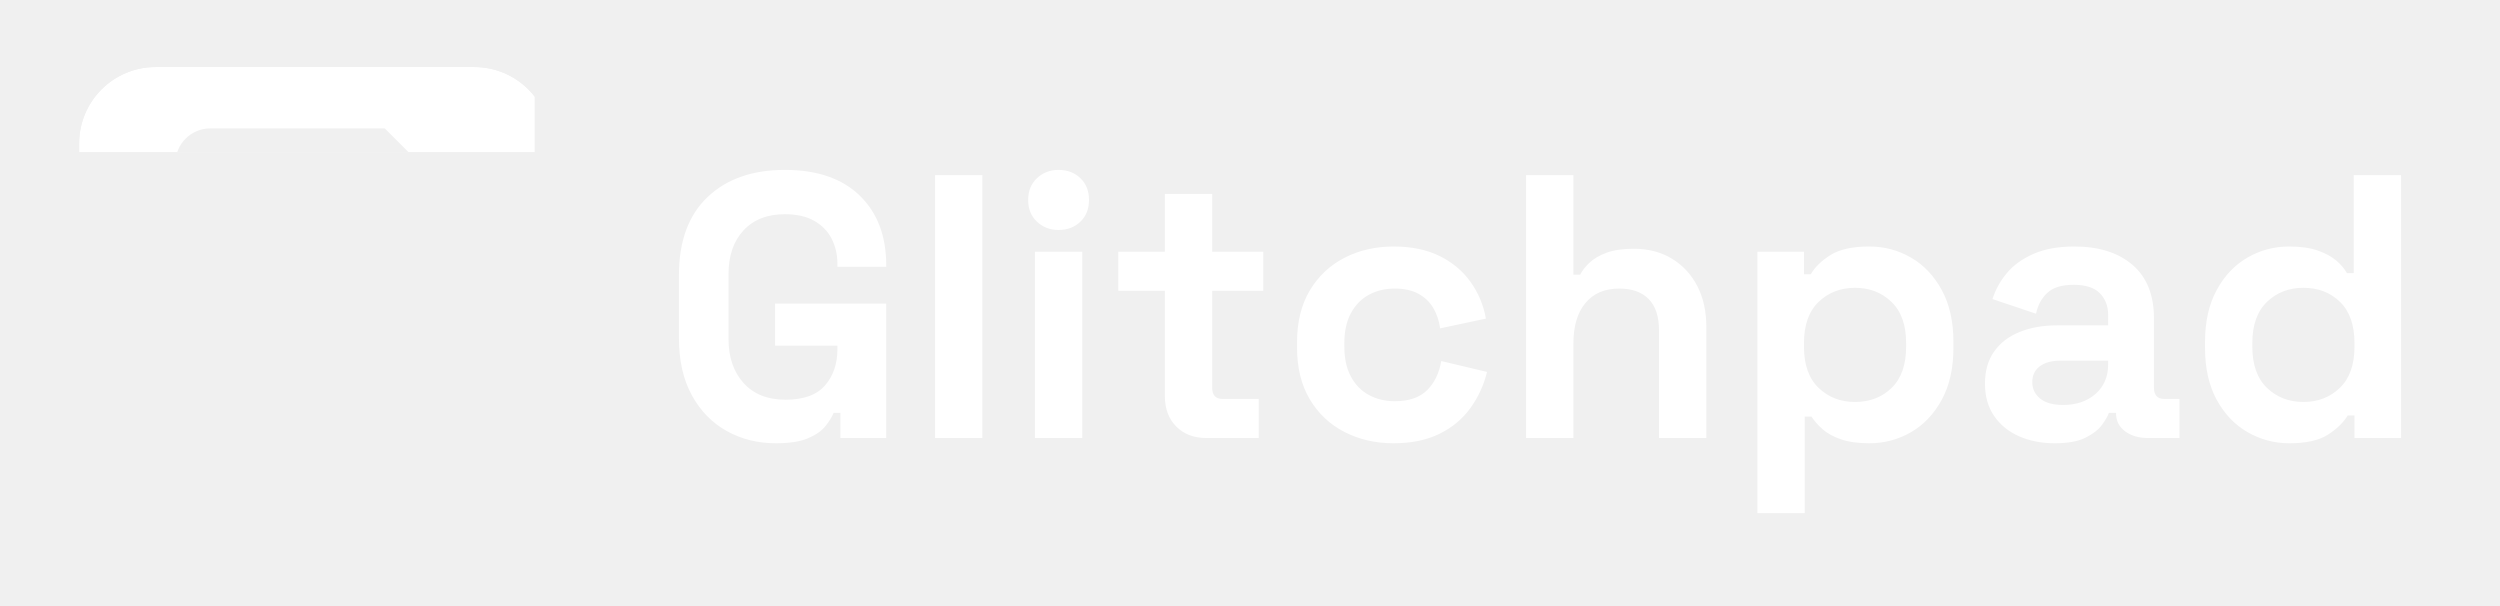
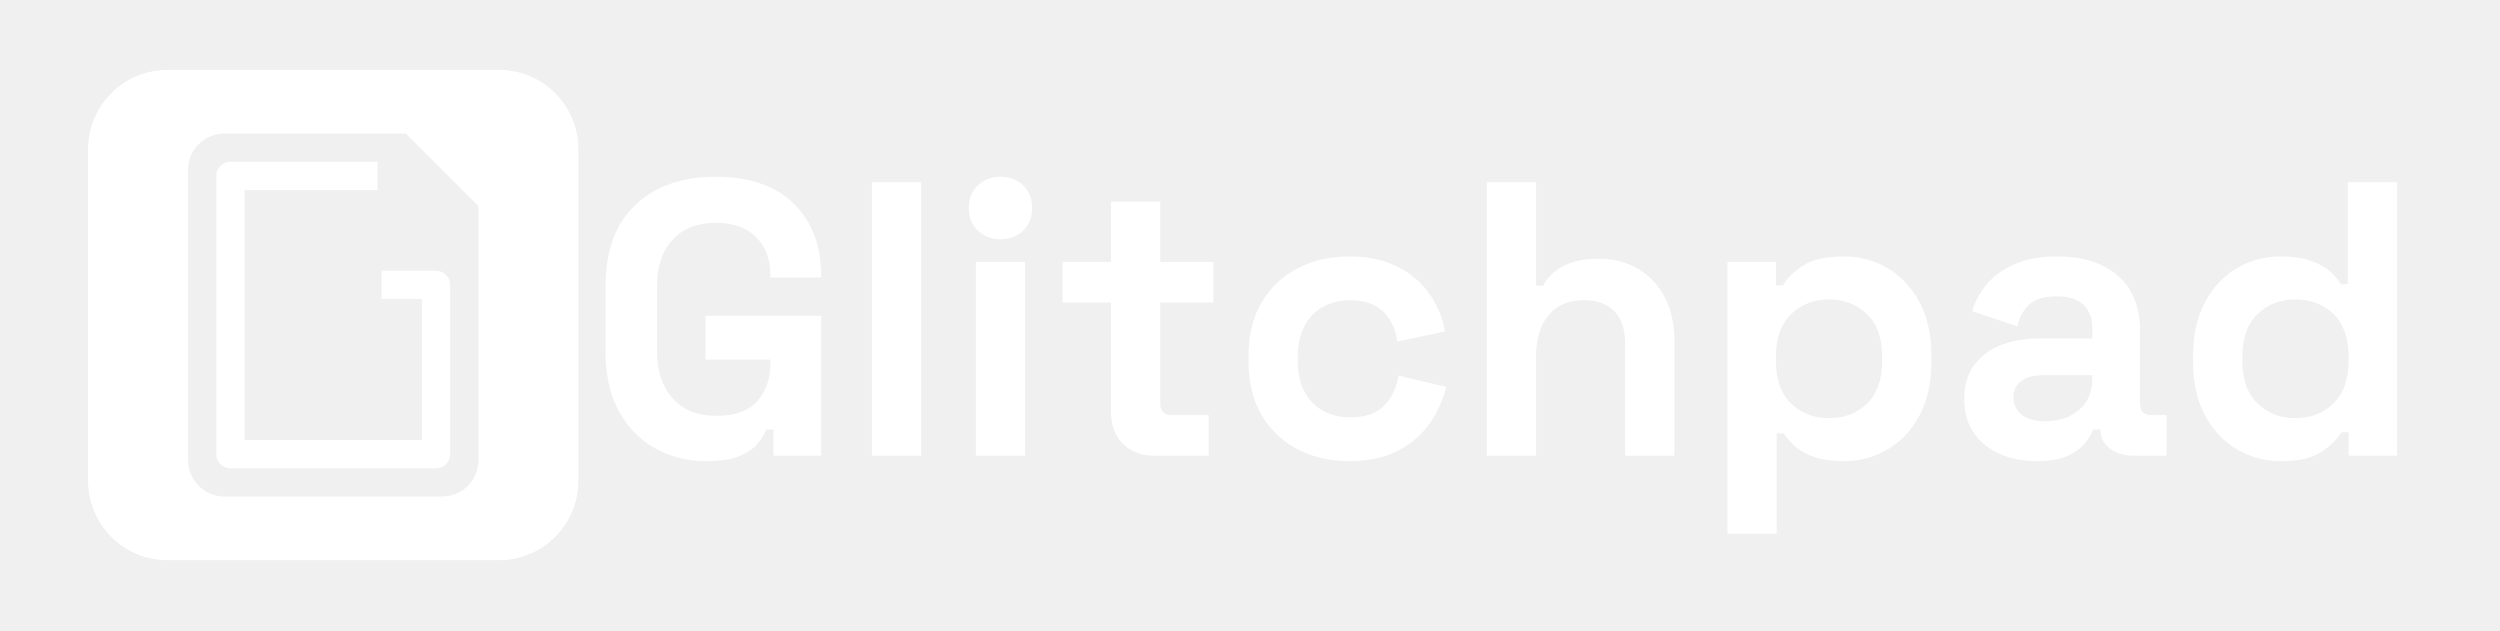
- <svg xmlns="http://www.w3.org/2000/svg" viewBox="0 0 825.544 200" width="825.544" height="200" fill="none" data-logo-source-mode="constructed" data-logo-variant="full">
-   <g transform="translate(24,20) scale(0.177778) translate(-50,-50)">
-     <g data-square-enclosure="true">
+ <svg xmlns="http://www.w3.org/2000/svg" viewBox="0 0 793.544 200" width="793.544" height="200" fill="none" data-logo-source-mode="constructed" data-logo-variant="full">
+   <g transform="translate(24,20) scale(0.177778) translate(-40,-50)">
+     <g data-square-enclosure="true" data-lockup-component="mark">
      <defs>
-         <mask id="glitchpad-white-square-knockout" maskUnits="userSpaceOnUse">
+         <mask id="glitchpad-white-square-knockout" maskUnits="userSpaceOnUse" maskContentUnits="userSpaceOnUse" x="0" y="0" width="1000" height="1000">
          <rect width="1000" height="1000" fill="#000000" />
          <rect x="62" y="62" width="876" height="876" rx="142" fill="#FFFFFF" />
          <g transform="translate(240.8,176) scale(0.72) translate(-40,-50)">
            <path d="M130 50H580L760 230V860C760 909.706 719.706 950 670 950H130C80.294 950 40 909.706 40 860V140C40 90.294 80.294 50 130 50ZM510 120H145C125.67 120 110 135.67 110 155V845C110 864.33 125.67 880 145 880H655C674.33 880 690 864.33 690 845V425C690 405.67 674.33 390 655 390H520V460H620V810H180V190H510Z" fill="#000000" fill-rule="evenodd" clip-rule="evenodd" />
          </g>
        </mask>
      </defs>
      <rect x="62" y="62" width="876" height="876" rx="142" fill="#FFFFFF" mask="url(#glitchpad-white-square-knockout)" />
    </g>
  </g>
-   <g transform="translate(218,144.64) scale(0.62)">
+   <g data-lockup-component="wordmark" transform="translate(186,144.64) scale(0.62)">
    <path d="M61.6 2.8Q47.2 2.8 35.5 -3.7Q23.8 -10.2 16.9 -22.7Q10.0 -35.2 10.0 -53.2V-86.8Q10.0 -113.8 25.2 -128.3Q40.4 -142.8 66.4 -142.8Q92.2 -142.8 106.3 -129.1Q120.4 -115.4 120.4 -92.0V-91.2H94.4V-92.8Q94.4 -100.2 91.3 -106.2Q88.2 -112.2 82.0 -115.7Q75.8 -119.2 66.4 -119.2Q52.4 -119.2 44.4 -110.6Q36.4 -102.0 36.4 -87.2V-52.8Q36.4 -38.2 44.4 -29.3Q52.4 -20.4 66.8 -20.4Q81.2 -20.4 87.8 -28.0Q94.4 -35.6 94.4 -47.2V-49.2H61.2V-71.6H120.4V0.0H96.0V-13.4H92.4Q91.0 -10.0 87.9 -6.2Q84.8 -2.4 78.6 0.2Q72.4 2.8 61.6 2.8Z M146.4 0.0V-140.0H171.6V0.0Z M199.6 0.0V-99.2H224.8V0.0ZM212.2 -110.8Q205.4 -110.8 200.7 -115.2Q196 -119.6 196 -126.8Q196 -134.0 200.7 -138.4Q205.4 -142.8 212.2 -142.8Q219.2 -142.8 223.8 -138.4Q228.4 -134.0 228.4 -126.8Q228.4 -119.6 223.8 -115.2Q219.2 -110.8 212.2 -110.8Z M290.8 0.0Q281.0 0.0 274.9 -6.1Q268.8 -12.2 268.8 -22.4V-78.4H244.0V-99.2H268.8V-130.0H294.0V-99.2H321.2V-78.4H294.0V-26.8Q294.0 -20.8 299.6 -20.8H318.8V0.0Z M390.6 2.8Q376.2 2.8 364.5 -3.2Q352.8 -9.2 346.0 -20.6Q339.2 -32.0 339.2 -48.2V-51.0Q339.2 -67.2 346.0 -78.6Q352.8 -90.0 364.5 -96.0Q376.2 -102.0 390.6 -102.0Q404.8 -102.0 415.0 -97.0Q425.2 -92.0 431.5 -83.3Q437.8 -74.6 439.8 -63.6L415.4 -58.4Q414.6 -64.4 411.8 -69.2Q409.0 -74.0 403.9 -76.8Q398.8 -79.6 391.2 -79.6Q383.6 -79.6 377.5 -76.3Q371.4 -73.0 367.9 -66.5Q364.4 -60.0 364.4 -50.6V-48.6Q364.4 -39.2 367.9 -32.7Q371.4 -26.2 377.5 -22.9Q383.6 -19.6 391.2 -19.6Q402.6 -19.6 408.5 -25.5Q414.4 -31.4 416.0 -41.0L440.4 -35.2Q437.8 -24.6 431.5 -15.9Q425.2 -7.2 415.0 -2.2Q404.8 2.8 390.6 2.8Z M461.2 0.0V-140.0H486.4V-87.0H490Q491.6 -90.2 495.0 -93.4Q498.4 -96.6 504.1 -98.7Q509.8 -100.8 518.6 -100.8Q530.2 -100.8 538.9 -95.5Q547.6 -90.2 552.4 -80.9Q557.2 -71.6 557.2 -59.2V0.0H532.0V-57.2Q532.0 -68.4 526.5 -74.0Q521.0 -79.6 510.8 -79.6Q499.2 -79.6 492.8 -71.9Q486.4 -64.2 486.4 -50.4V0.0Z M584.4 40.0V-99.2H609.2V-87.2H612.8Q616.2 -93.0 623.4 -97.5Q630.6 -102.0 644.0 -102.0Q656.0 -102.0 666.2 -96.1Q676.4 -90.2 682.6 -78.8Q688.8 -67.4 688.8 -51.2V-48.0Q688.8 -31.8 682.6 -20.4Q676.4 -9.0 666.2 -3.1Q656.0 2.8 644.0 2.8Q635.0 2.8 628.9 0.7Q622.8 -1.4 619.1 -4.7Q615.4 -8.0 613.2 -11.4H609.6V40.0ZM636.4 -19.2Q648.2 -19.2 655.9 -26.7Q663.6 -34.2 663.6 -48.6V-50.6Q663.6 -65.0 655.8 -72.5Q648.0 -80.0 636.4 -80.0Q624.8 -80.0 617.0 -72.5Q609.2 -65.0 609.2 -50.6V-48.6Q609.2 -34.2 617.0 -26.7Q624.8 -19.2 636.4 -19.2Z M742.8 2.8Q732.2 2.8 723.8 -0.9Q715.4 -4.6 710.5 -11.7Q705.6 -18.8 705.6 -29.0Q705.6 -39.2 710.5 -46.1Q715.4 -53.0 724.1 -56.5Q732.8 -60.0 744.0 -60.0H771.2V-65.6Q771.2 -72.6 766.8 -77.1Q762.4 -81.6 752.8 -81.6Q743.4 -81.6 738.8 -77.3Q734.2 -73.0 732.8 -66.2L709.6 -74.0Q712.0 -81.6 717.3 -87.9Q722.6 -94.2 731.5 -98.1Q740.4 -102.0 753.2 -102.0Q772.8 -102.0 784.2 -92.2Q795.6 -82.4 795.6 -63.8V-26.8Q795.6 -20.8 801.2 -20.8H809.2V0.0H792.4Q785.0 0.0 780.2 -3.6Q775.4 -7.2 775.4 -13.2V-13.4H771.6Q770.8 -11.0 768.0 -7.1Q765.2 -3.2 759.2 -0.2Q753.2 2.8 742.8 2.8ZM747.2 -17.6Q757.8 -17.6 764.5 -23.5Q771.2 -29.4 771.2 -39.2V-41.2H745.8Q738.8 -41.2 734.8 -38.2Q730.8 -35.2 730.8 -29.8Q730.8 -24.4 735.0 -21.0Q739.2 -17.6 747.2 -17.6Z M867.6 2.8Q855.8 2.8 845.5 -3.1Q835.2 -9.0 829.0 -20.4Q822.8 -31.8 822.8 -48.0V-51.2Q822.8 -67.4 829.0 -78.8Q835.2 -90.2 845.4 -96.1Q855.6 -102.0 867.6 -102.0Q876.6 -102.0 882.7 -99.9Q888.8 -97.8 892.6 -94.6Q896.4 -91.4 898.4 -87.8H902.0V-140.0H927.2V0.0H902.4V-12.0H898.8Q895.4 -6.4 888.3 -1.8Q881.2 2.8 867.6 2.8ZM875.2 -19.2Q886.8 -19.2 894.6 -26.7Q902.4 -34.2 902.4 -48.6V-50.6Q902.4 -65.0 894.7 -72.5Q887.0 -80.0 875.2 -80.0Q863.6 -80.0 855.8 -72.5Q848.0 -65.0 848.0 -50.6V-48.6Q848.0 -34.2 855.8 -26.7Q863.6 -19.2 875.2 -19.2Z" fill="#FFFFFF" />
  </g>
</svg>
